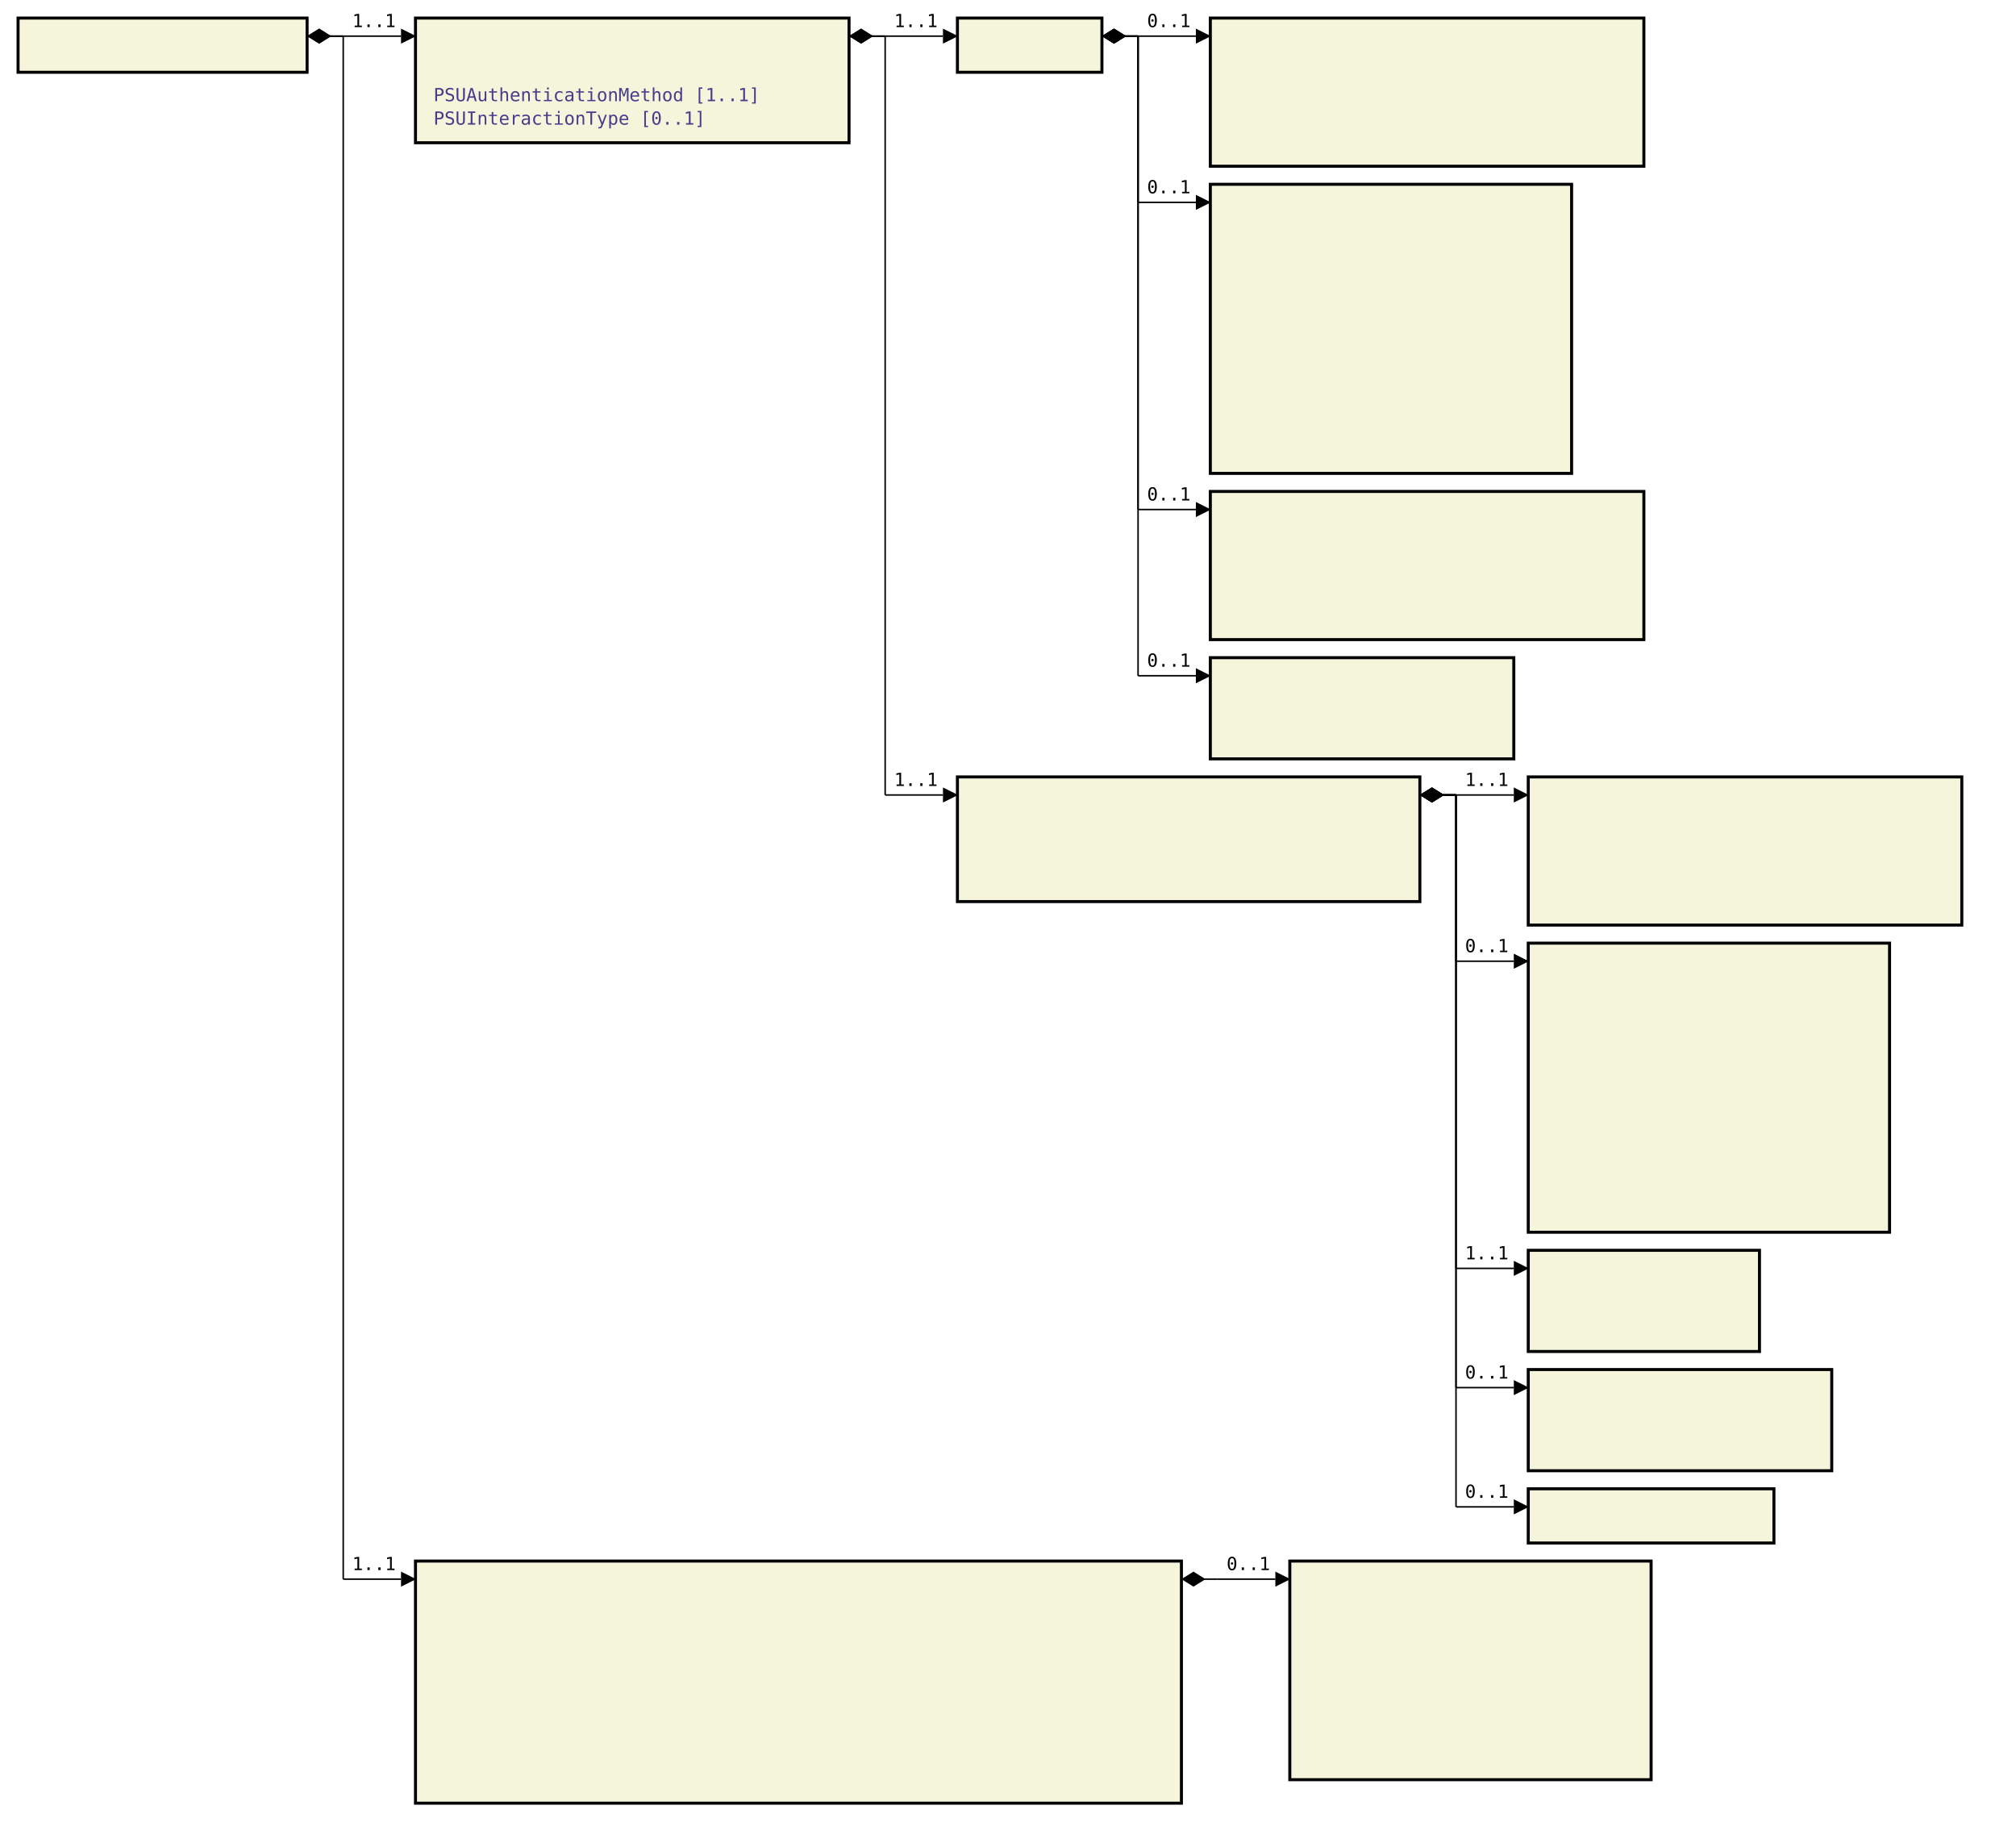
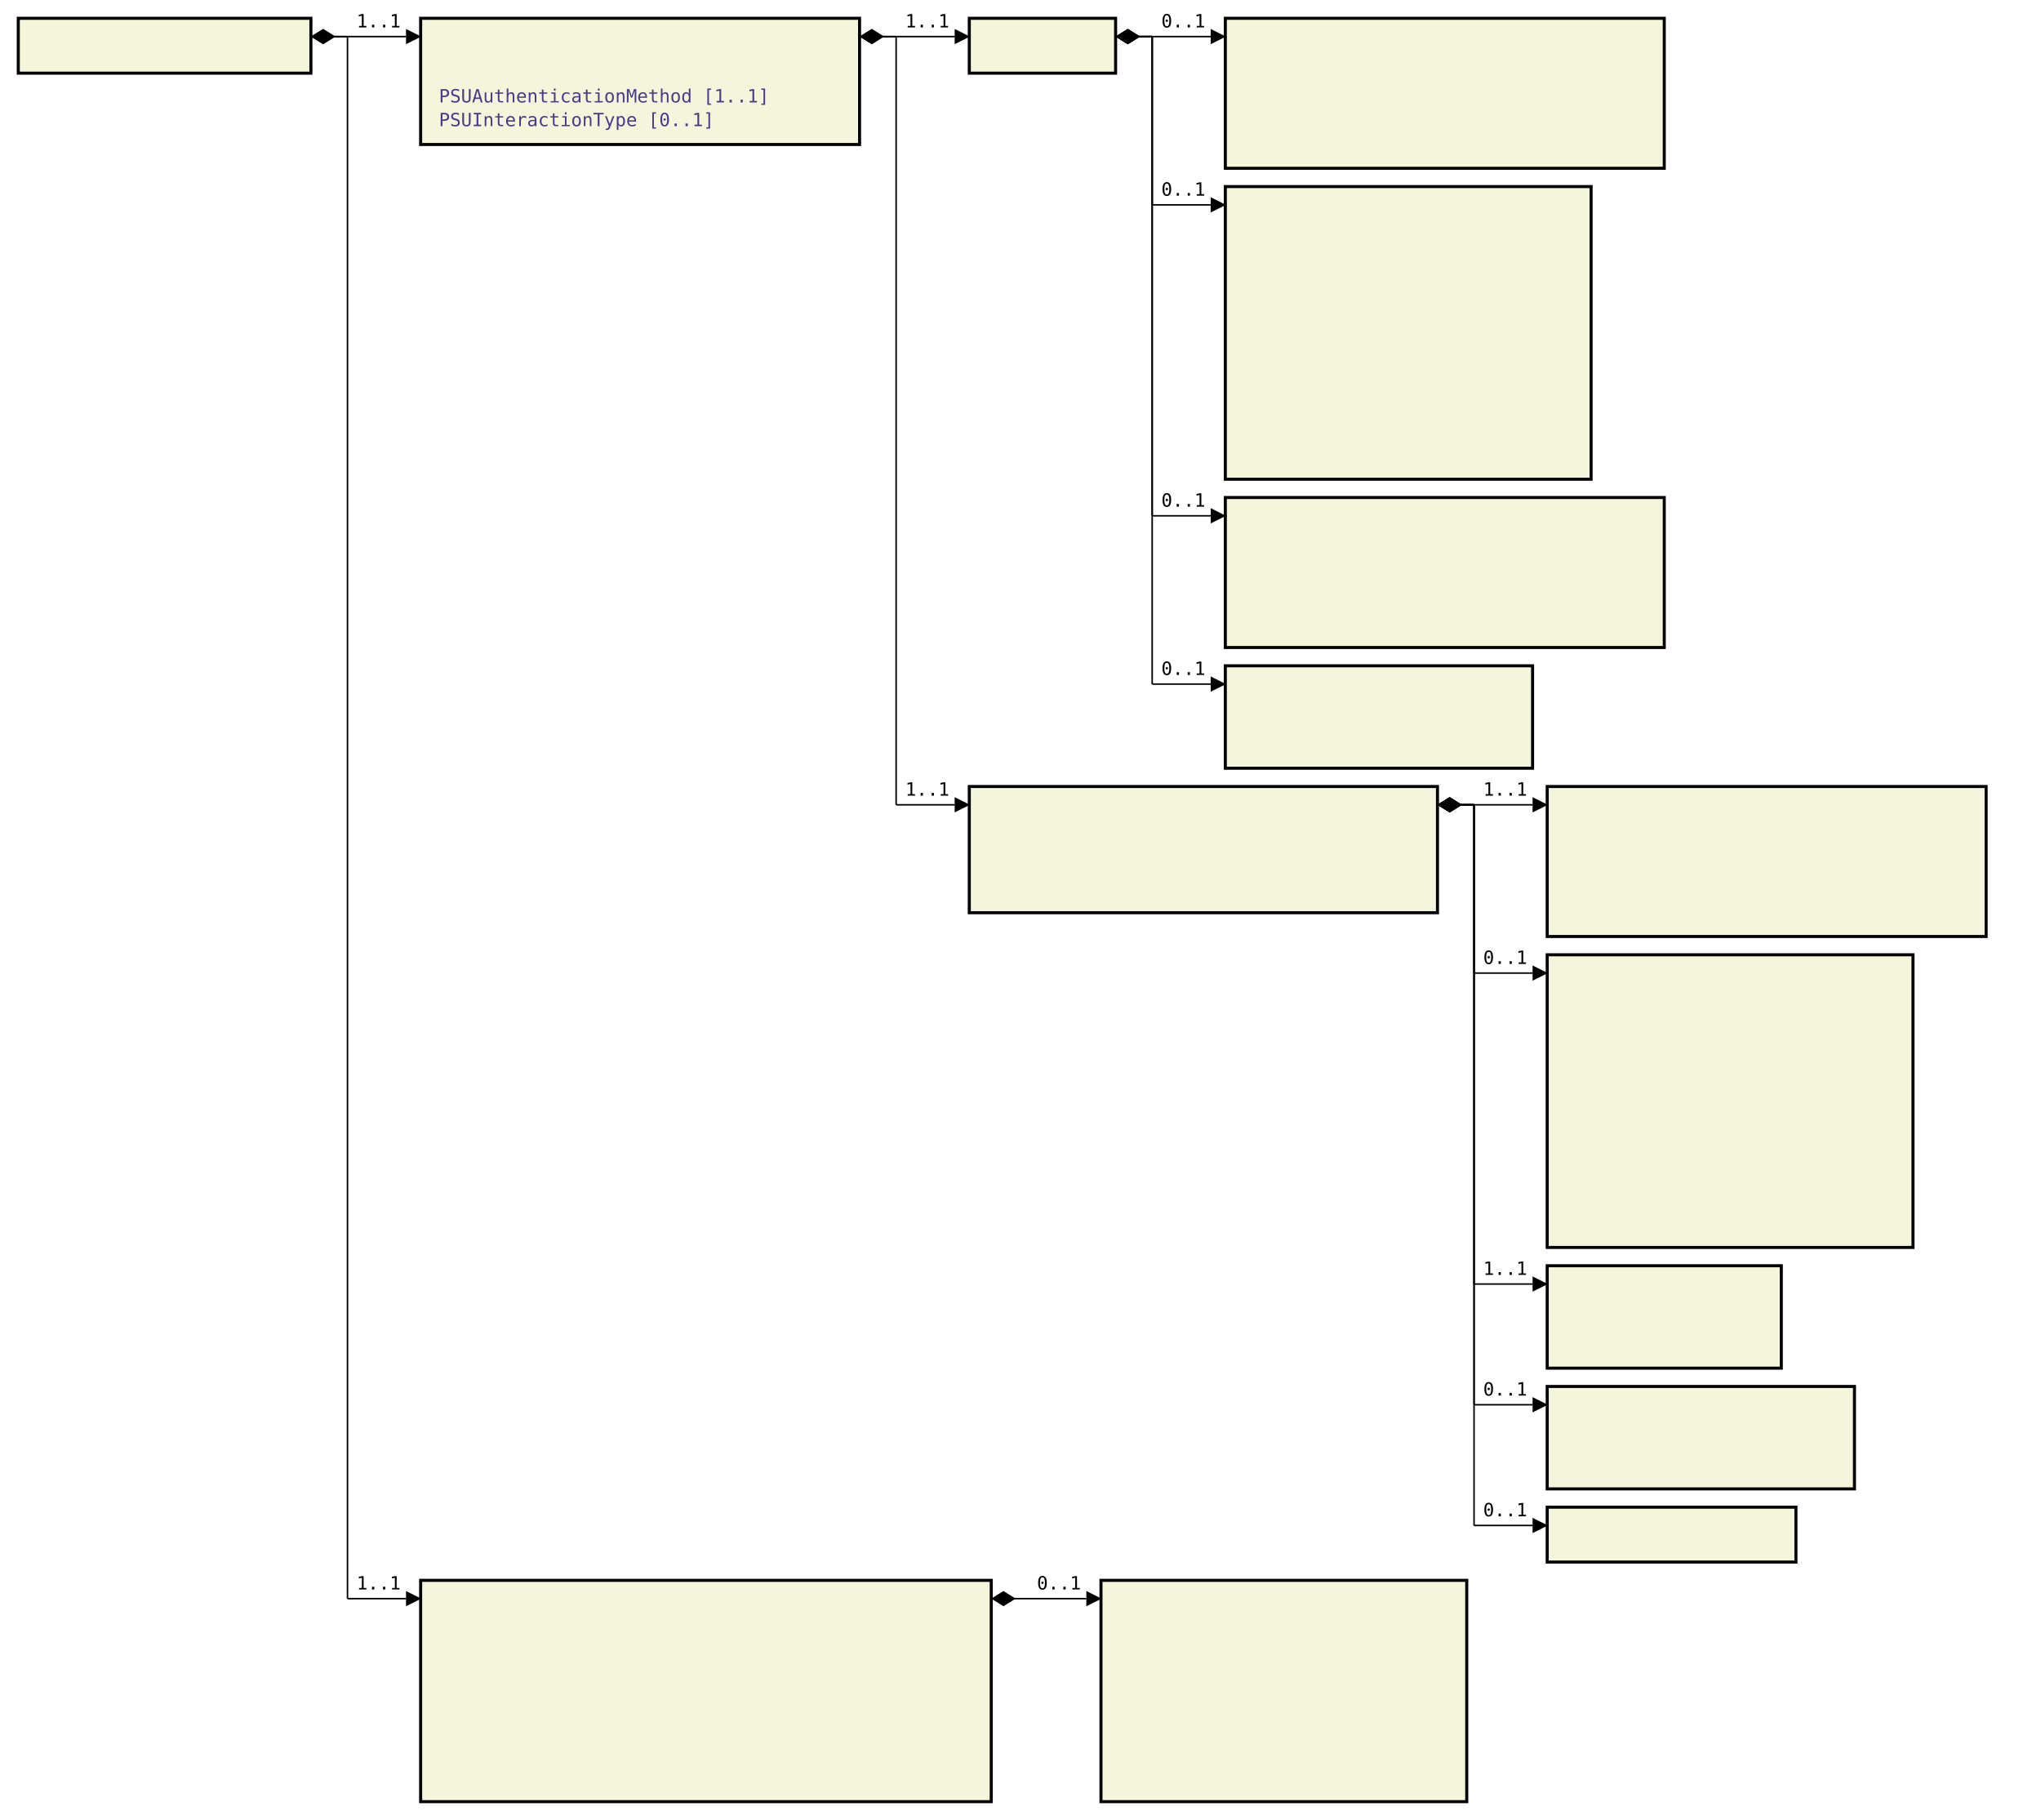
- <svg xmlns="http://www.w3.org/2000/svg" font-family="monospace" width="111.6em" height="100.8em" style="background-color:white">
+ <svg xmlns="http://www.w3.org/2000/svg" font-family="monospace" width="111.6em" height="99.5em" style="background-color:white">
  <defs>
    <marker id="Triangle" viewBox="0 0 10 10" refX="0" refY="5" markerUnits="strokeWidth" markerWidth="15" markerHeight="10" orient="auto">
      <path d="M 0 0 L 10 5 L 0 10 z" />
    </marker>
    <marker id="Diamond" viewBox="0 0 16 10" refX="0" refY="5" markerUnits="strokeWidth" markerWidth="20" markerHeight="10" orient="auto">
      <path d="M 0 5 L 8 10 L 16 5 L 8 0 z" />
    </marker>
  </defs>
  <rect x="1em" y="1em" width="16em" height="3em" fill="beige" stroke="black" stroke-width="2" />
  <text style="font-weight:bold" text-anchor="middle" x="9em" y="2.3em" fill="black">
</text>
  <rect x="23em" y="1em" width="24em" height="6.9em" fill="beige" stroke="black" stroke-width="2" />
  <text style="font-weight:bold" text-anchor="middle" x="35em" y="2.3em" fill="black">
</text>
  <text x="24em" y="4.3em" fill="darkslateblue">
</text>
  <text x="24em" y="5.6em" fill="darkslateblue">

PSUAuthenticationMethod [1..1]
</text>
  <text x="24em" y="6.9em" fill="darkslateblue">

PSUInteractionType [0..1]
</text>
  <rect x="53em" y="1em" width="8em" height="3em" fill="beige" stroke="black" stroke-width="2" />
  <text style="font-weight:bold" text-anchor="middle" x="57em" y="2.3em" fill="black">
</text>
  <rect x="67em" y="1em" width="24em" height="8.2em" fill="beige" stroke="black" stroke-width="2" />
  <text style="font-weight:bold" text-anchor="middle" x="79em" y="2.3em" fill="black">
</text>
  <text x="68em" y="4.3em" fill="darkslateblue">
</text>
  <text x="68em" y="5.6em" fill="darkslateblue">
</text>
  <text x="68em" y="6.9em" fill="darkslateblue">
</text>
  <text x="68em" y="8.2em" fill="darkslateblue">
</text>
  <rect x="67em" y="10.2em" width="20em" height="16em" fill="beige" stroke="black" stroke-width="2" />
  <text style="font-weight:bold" text-anchor="middle" x="77em" y="11.5em" fill="black">
</text>
  <text x="68em" y="13.5em" fill="darkslateblue">
</text>
  <text x="68em" y="14.8em" fill="darkslateblue">
</text>
  <text x="68em" y="16.1em" fill="darkslateblue">
</text>
  <text x="68em" y="17.4em" fill="darkslateblue">
</text>
  <text x="68em" y="18.7em" fill="darkslateblue">
</text>
  <text x="68em" y="20em" fill="darkslateblue">
</text>
  <text x="68em" y="21.3em" fill="darkslateblue">
</text>
  <text x="68em" y="22.6em" fill="darkslateblue">
</text>
  <text x="68em" y="23.9em" fill="darkslateblue">
</text>
  <text x="68em" y="25.2em" fill="darkslateblue">
</text>
  <rect x="67em" y="27.2em" width="24em" height="8.2em" fill="beige" stroke="black" stroke-width="2" />
  <text style="font-weight:bold" text-anchor="middle" x="79em" y="28.5em" fill="black">
</text>
  <text x="68em" y="30.5em" fill="darkslateblue">
</text>
  <text x="68em" y="31.8em" fill="darkslateblue">
</text>
  <text x="68em" y="33.1em" fill="darkslateblue">
</text>
  <text x="68em" y="34.4em" fill="darkslateblue">
</text>
  <rect x="67em" y="36.4em" width="16.8em" height="5.6em" fill="beige" stroke="black" stroke-width="2" />
  <text style="font-weight:bold" text-anchor="middle" x="75.4em" y="37.7em" fill="black">
</text>
  <text x="68em" y="39.7em" fill="darkslateblue">
</text>
  <text x="68em" y="41em" fill="darkslateblue">
</text>
  <rect x="53em" y="43em" width="25.6em" height="6.9em" fill="beige" stroke="black" stroke-width="2" />
  <text style="font-weight:bold" text-anchor="middle" x="65.8em" y="44.3em" fill="black">
</text>
  <text x="54em" y="46.3em" fill="darkslateblue">
</text>
  <text x="54em" y="47.6em" fill="darkslateblue">
</text>
  <text x="54em" y="48.9em" fill="darkslateblue">
</text>
  <rect x="84.6em" y="43em" width="24em" height="8.2em" fill="beige" stroke="black" stroke-width="2" />
  <text style="font-weight:bold" text-anchor="middle" x="96.6em" y="44.3em" fill="black">
</text>
  <text x="85.6em" y="46.3em" fill="darkslateblue">
</text>
  <text x="85.6em" y="47.6em" fill="darkslateblue">
</text>
  <text x="85.6em" y="48.9em" fill="darkslateblue">
</text>
  <text x="85.6em" y="50.2em" fill="darkslateblue">
</text>
  <rect x="84.6em" y="52.2em" width="20em" height="16em" fill="beige" stroke="black" stroke-width="2" />
  <text style="font-weight:bold" text-anchor="middle" x="94.6em" y="53.5em" fill="black">
</text>
  <text x="85.6em" y="55.5em" fill="darkslateblue">
</text>
  <text x="85.6em" y="56.8em" fill="darkslateblue">
</text>
  <text x="85.6em" y="58.1em" fill="darkslateblue">
</text>
  <text x="85.6em" y="59.4em" fill="darkslateblue">
</text>
  <text x="85.6em" y="60.7em" fill="darkslateblue">
</text>
  <text x="85.6em" y="62em" fill="darkslateblue">
</text>
  <text x="85.6em" y="63.3em" fill="darkslateblue">
</text>
  <text x="85.6em" y="64.6em" fill="darkslateblue">
</text>
  <text x="85.6em" y="65.9em" fill="darkslateblue">
</text>
  <text x="85.6em" y="67.2em" fill="darkslateblue">
</text>
  <rect x="84.6em" y="69.2em" width="12.8em" height="5.6em" fill="beige" stroke="black" stroke-width="2" />
  <text style="font-weight:bold" text-anchor="middle" x="91em" y="70.5em" fill="black">
</text>
  <text x="85.6em" y="72.5em" fill="darkslateblue">
</text>
  <text x="85.6em" y="73.8em" fill="darkslateblue">
</text>
  <rect x="84.6em" y="75.8em" width="16.8em" height="5.6em" fill="beige" stroke="black" stroke-width="2" />
  <text style="font-weight:bold" text-anchor="middle" x="93em" y="77.1em" fill="black">
</text>
  <text x="85.6em" y="79.1em" fill="darkslateblue">
</text>
  <text x="85.6em" y="80.4em" fill="darkslateblue">
</text>
  <rect x="84.6em" y="82.4em" width="13.6em" height="3em" fill="beige" stroke="black" stroke-width="2" />
  <text style="font-weight:bold" text-anchor="middle" x="91.4em" y="83.7em" fill="black">
</text>
-   <rect x="23em" y="86.4em" width="42.4em" height="13.4em" fill="beige" stroke="black" stroke-width="2" />
-   <text style="font-weight:bold" text-anchor="middle" x="44.2em" y="87.7em" fill="black">
+   <rect x="23em" y="86.4em" width="31.2em" height="12.1em" fill="beige" stroke="black" stroke-width="2" />
+   <text style="font-weight:bold" text-anchor="middle" x="38.6em" y="87.7em" fill="black">
</text>
  <text x="24em" y="89.7em" fill="darkslateblue">
</text>
  <text x="24em" y="91em" fill="darkslateblue">
</text>
  <text x="24em" y="92.3em" fill="darkslateblue">
</text>
  <text x="24em" y="93.6em" fill="darkslateblue">
</text>
  <text x="24em" y="94.9em" fill="darkslateblue">
</text>
  <text x="24em" y="96.2em" fill="darkslateblue">
</text>
  <text x="24em" y="97.5em" fill="darkslateblue">
</text>
-   <text x="24em" y="98.8em" fill="darkslateblue">
- </text>
-   <rect x="71.4em" y="86.4em" width="20em" height="12.1em" fill="beige" stroke="black" stroke-width="2" />
-   <text style="font-weight:bold" text-anchor="middle" x="81.4em" y="87.7em" fill="black">
- </text>
-   <text x="72.4em" y="89.7em" fill="darkslateblue">
- </text>
-   <text x="72.4em" y="91em" fill="darkslateblue">
- </text>
-   <text x="72.4em" y="92.3em" fill="darkslateblue">
- </text>
-   <text x="72.4em" y="93.6em" fill="darkslateblue">
- </text>
-   <text x="72.4em" y="94.9em" fill="darkslateblue">
- </text>
-   <text x="72.4em" y="96.2em" fill="darkslateblue">
- </text>
-   <text x="72.4em" y="97.5em" fill="darkslateblue">
+   <rect x="60.2em" y="86.4em" width="20em" height="12.1em" fill="beige" stroke="black" stroke-width="2" />
+   <text style="font-weight:bold" text-anchor="middle" x="70.2em" y="87.7em" fill="black">
+ </text>
+   <text x="61.2em" y="89.7em" fill="darkslateblue">
+ </text>
+   <text x="61.2em" y="91em" fill="darkslateblue">
+ </text>
+   <text x="61.2em" y="92.3em" fill="darkslateblue">
+ </text>
+   <text x="61.2em" y="93.6em" fill="darkslateblue">
+ </text>
+   <text x="61.2em" y="94.9em" fill="darkslateblue">
+ </text>
+   <text x="61.2em" y="96.2em" fill="darkslateblue">
+ </text>
+   <text x="61.2em" y="97.5em" fill="darkslateblue">
</text>
  <line x1="17em" y1="2em" x2="19em" y2="2em" stroke="black" marker-start="url(#Diamond)" />
  <line x1="19em" y1="2em" x2="19em" y2="2em" stroke="black" />
  <line x1="19em" y1="2em" x2="22.2em" y2="2em" stroke="black" marker-end="url(#Triangle)" />
  <text x="19.5em" y="1.5em">1..1</text>
  <line x1="47em" y1="2em" x2="49em" y2="2em" stroke="black" marker-start="url(#Diamond)" />
  <line x1="49em" y1="2em" x2="49em" y2="2em" stroke="black" />
  <line x1="49em" y1="2em" x2="52.2em" y2="2em" stroke="black" marker-end="url(#Triangle)" />
  <text x="49.5em" y="1.5em">1..1</text>
  <line x1="61em" y1="2em" x2="63em" y2="2em" stroke="black" marker-start="url(#Diamond)" />
  <line x1="63em" y1="2em" x2="63em" y2="2em" stroke="black" />
  <line x1="63em" y1="2em" x2="66.2em" y2="2em" stroke="black" marker-end="url(#Triangle)" />
  <text x="63.5em" y="1.5em">0..1</text>
  <line x1="61em" y1="2em" x2="63em" y2="2em" stroke="black" marker-start="url(#Diamond)" />
  <line x1="63em" y1="2em" x2="63em" y2="11.2em" stroke="black" />
  <line x1="63em" y1="11.2em" x2="66.2em" y2="11.2em" stroke="black" marker-end="url(#Triangle)" />
  <text x="63.5em" y="10.7em">0..1</text>
  <line x1="61em" y1="2em" x2="63em" y2="2em" stroke="black" marker-start="url(#Diamond)" />
  <line x1="63em" y1="2em" x2="63em" y2="28.2em" stroke="black" />
  <line x1="63em" y1="28.2em" x2="66.2em" y2="28.2em" stroke="black" marker-end="url(#Triangle)" />
  <text x="63.5em" y="27.7em">0..1</text>
  <line x1="61em" y1="2em" x2="63em" y2="2em" stroke="black" marker-start="url(#Diamond)" />
  <line x1="63em" y1="2em" x2="63em" y2="37.4em" stroke="black" />
  <line x1="63em" y1="37.4em" x2="66.2em" y2="37.4em" stroke="black" marker-end="url(#Triangle)" />
  <text x="63.5em" y="36.9em">0..1</text>
  <line x1="47em" y1="2em" x2="49em" y2="2em" stroke="black" marker-start="url(#Diamond)" />
  <line x1="49em" y1="2em" x2="49em" y2="44em" stroke="black" />
  <line x1="49em" y1="44em" x2="52.2em" y2="44em" stroke="black" marker-end="url(#Triangle)" />
  <text x="49.5em" y="43.5em">1..1</text>
  <line x1="78.6em" y1="44em" x2="80.6em" y2="44em" stroke="black" marker-start="url(#Diamond)" />
  <line x1="80.6em" y1="44em" x2="80.6em" y2="44em" stroke="black" />
  <line x1="80.6em" y1="44em" x2="83.8em" y2="44em" stroke="black" marker-end="url(#Triangle)" />
  <text x="81.1em" y="43.5em">1..1</text>
  <line x1="78.6em" y1="44em" x2="80.6em" y2="44em" stroke="black" marker-start="url(#Diamond)" />
  <line x1="80.6em" y1="44em" x2="80.6em" y2="53.2em" stroke="black" />
  <line x1="80.6em" y1="53.2em" x2="83.8em" y2="53.2em" stroke="black" marker-end="url(#Triangle)" />
  <text x="81.1em" y="52.7em">0..1</text>
  <line x1="78.6em" y1="44em" x2="80.6em" y2="44em" stroke="black" marker-start="url(#Diamond)" />
  <line x1="80.6em" y1="44em" x2="80.6em" y2="70.2em" stroke="black" />
  <line x1="80.6em" y1="70.2em" x2="83.8em" y2="70.2em" stroke="black" marker-end="url(#Triangle)" />
  <text x="81.1em" y="69.7em">1..1</text>
  <line x1="78.6em" y1="44em" x2="80.6em" y2="44em" stroke="black" marker-start="url(#Diamond)" />
  <line x1="80.6em" y1="44em" x2="80.6em" y2="76.8em" stroke="black" />
  <line x1="80.6em" y1="76.8em" x2="83.8em" y2="76.8em" stroke="black" marker-end="url(#Triangle)" />
  <text x="81.1em" y="76.3em">0..1</text>
  <line x1="78.6em" y1="44em" x2="80.6em" y2="44em" stroke="black" marker-start="url(#Diamond)" />
  <line x1="80.6em" y1="44em" x2="80.6em" y2="83.4em" stroke="black" />
  <line x1="80.6em" y1="83.4em" x2="83.8em" y2="83.4em" stroke="black" marker-end="url(#Triangle)" />
  <text x="81.1em" y="82.9em">0..1</text>
  <line x1="17em" y1="2em" x2="19em" y2="2em" stroke="black" marker-start="url(#Diamond)" />
  <line x1="19em" y1="2em" x2="19em" y2="87.4em" stroke="black" />
  <line x1="19em" y1="87.4em" x2="22.2em" y2="87.4em" stroke="black" marker-end="url(#Triangle)" />
  <text x="19.5em" y="86.9em">1..1</text>
-   <line x1="65.4em" y1="87.4em" x2="67.4em" y2="87.4em" stroke="black" marker-start="url(#Diamond)" />
-   <line x1="67.4em" y1="87.4em" x2="67.4em" y2="87.4em" stroke="black" />
-   <line x1="67.4em" y1="87.4em" x2="70.6em" y2="87.4em" stroke="black" marker-end="url(#Triangle)" />
-   <text x="67.9em" y="86.9em">0..1</text>
+   <line x1="54.2em" y1="87.4em" x2="56.2em" y2="87.4em" stroke="black" marker-start="url(#Diamond)" />
+   <line x1="56.2em" y1="87.4em" x2="56.2em" y2="87.4em" stroke="black" />
+   <line x1="56.2em" y1="87.4em" x2="59.4em" y2="87.4em" stroke="black" marker-end="url(#Triangle)" />
+   <text x="56.7em" y="86.9em">0..1</text>
</svg>
